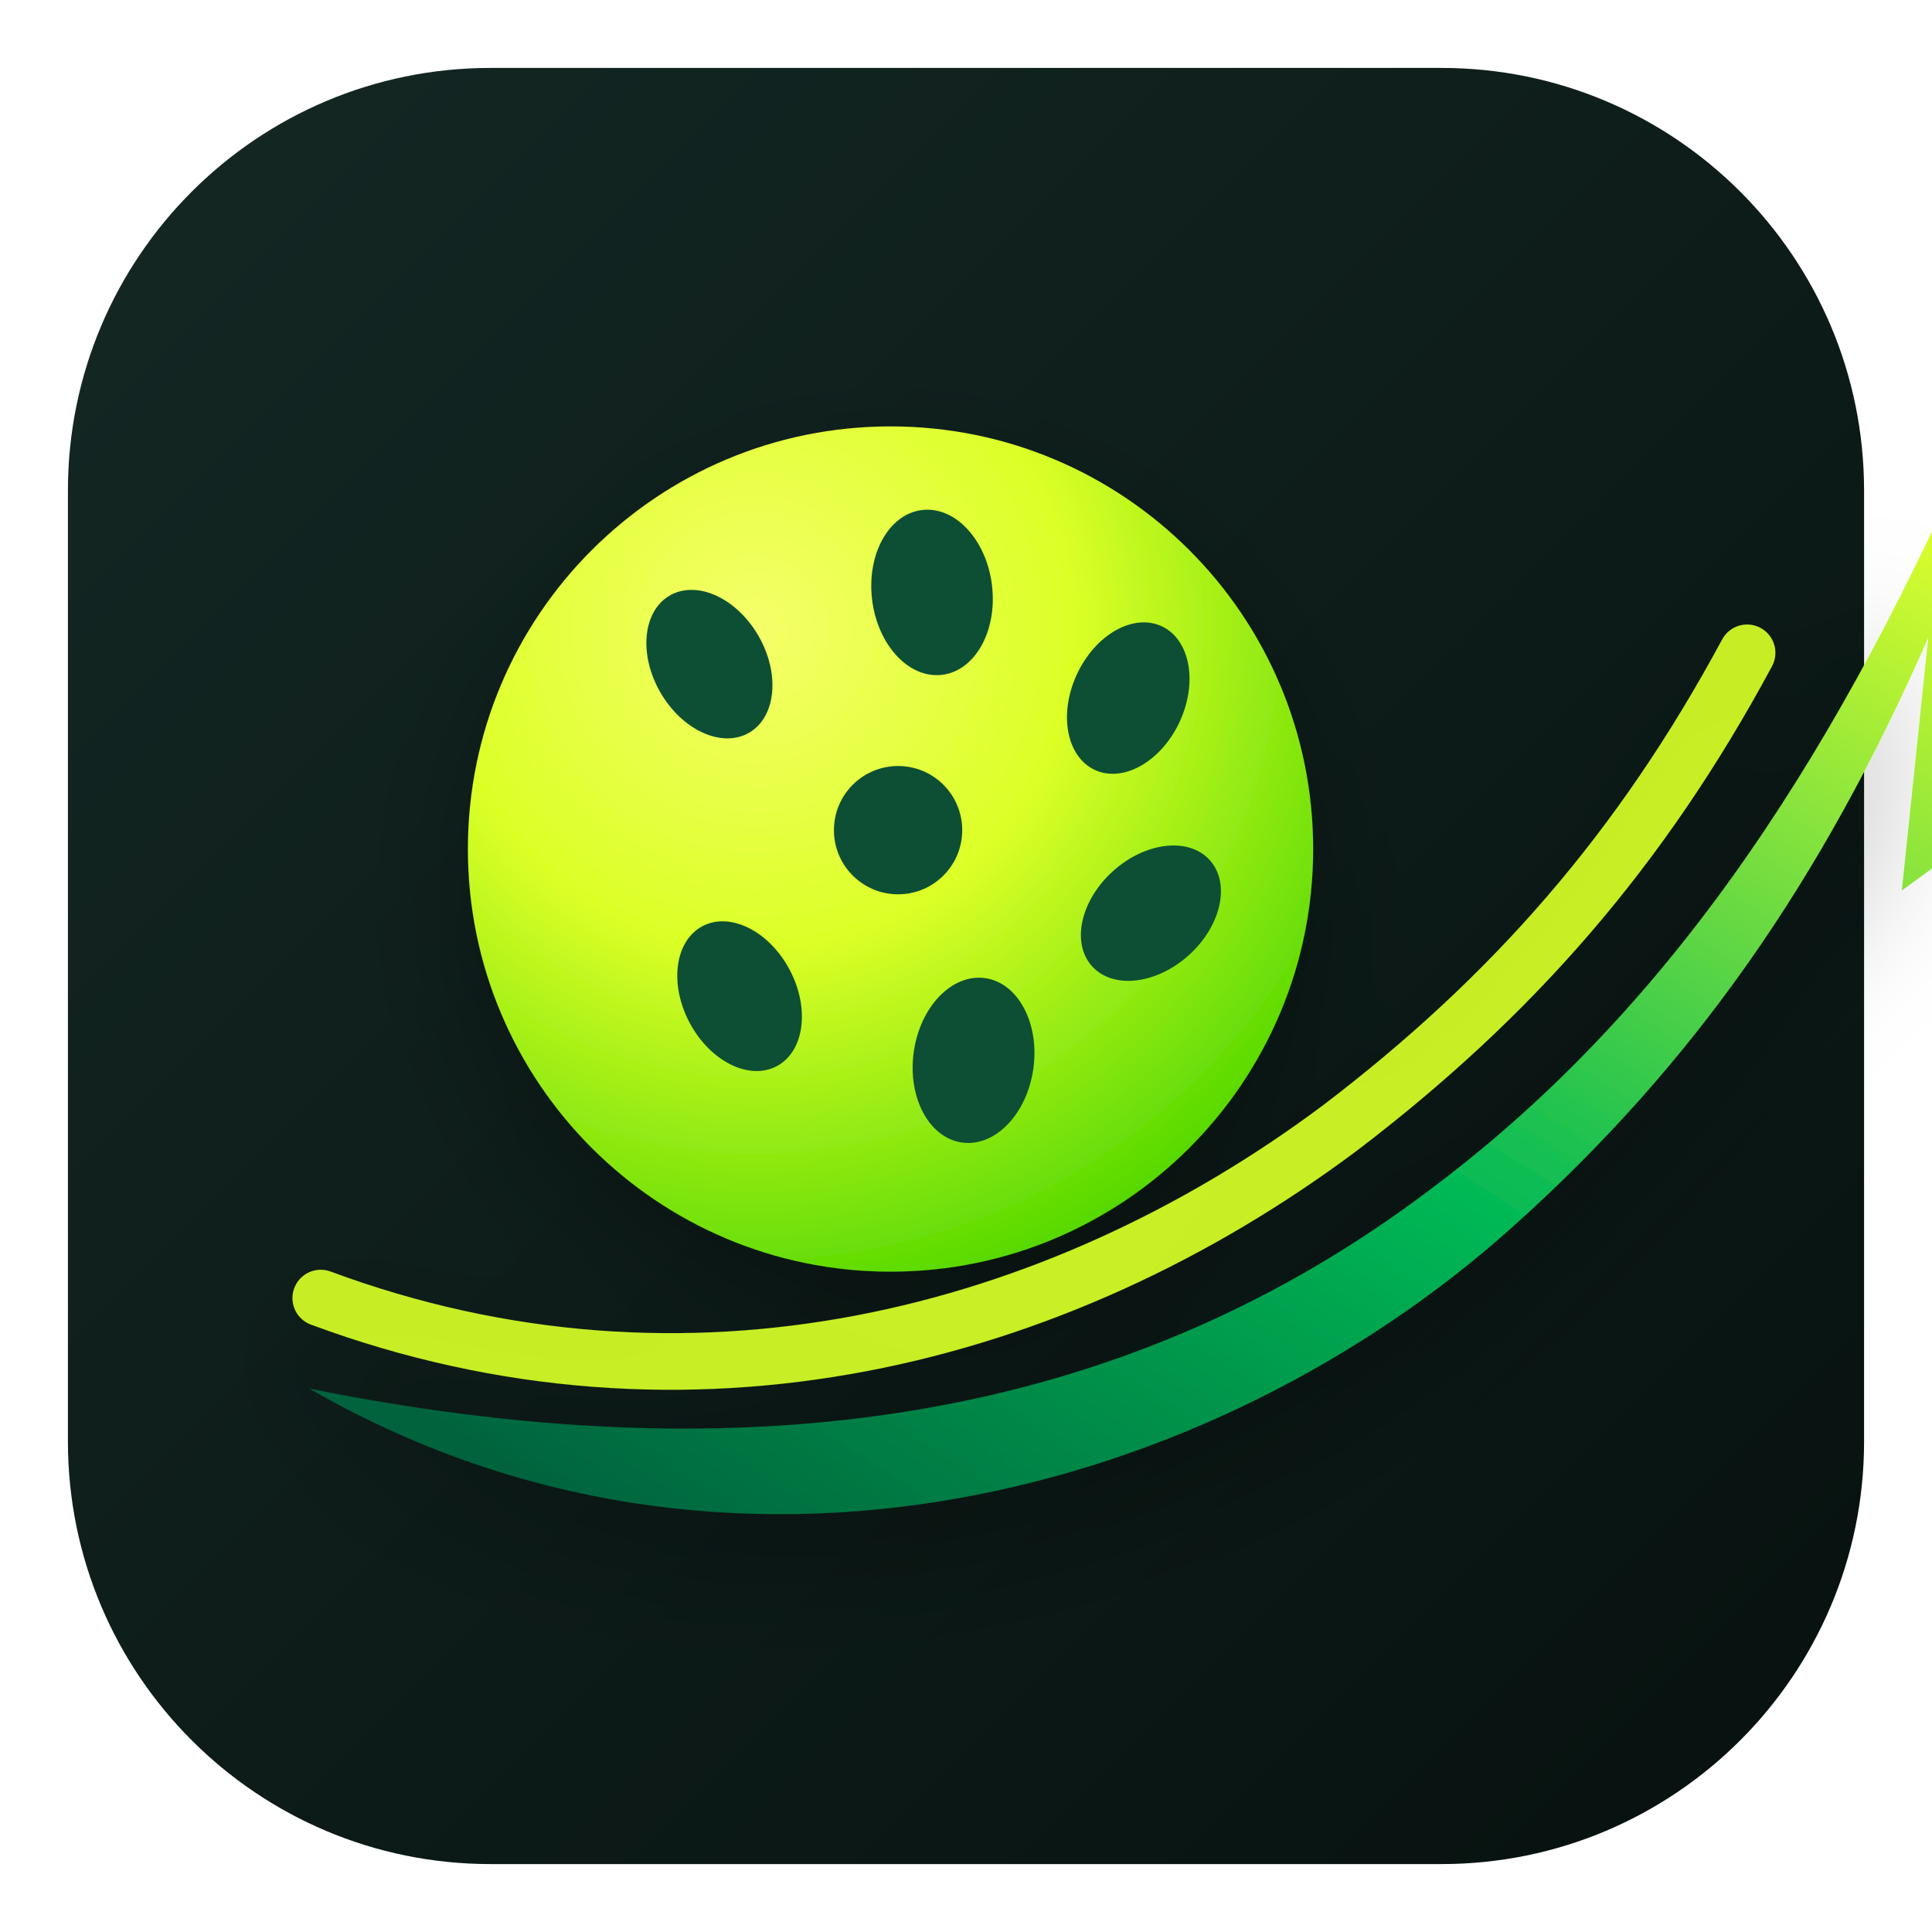
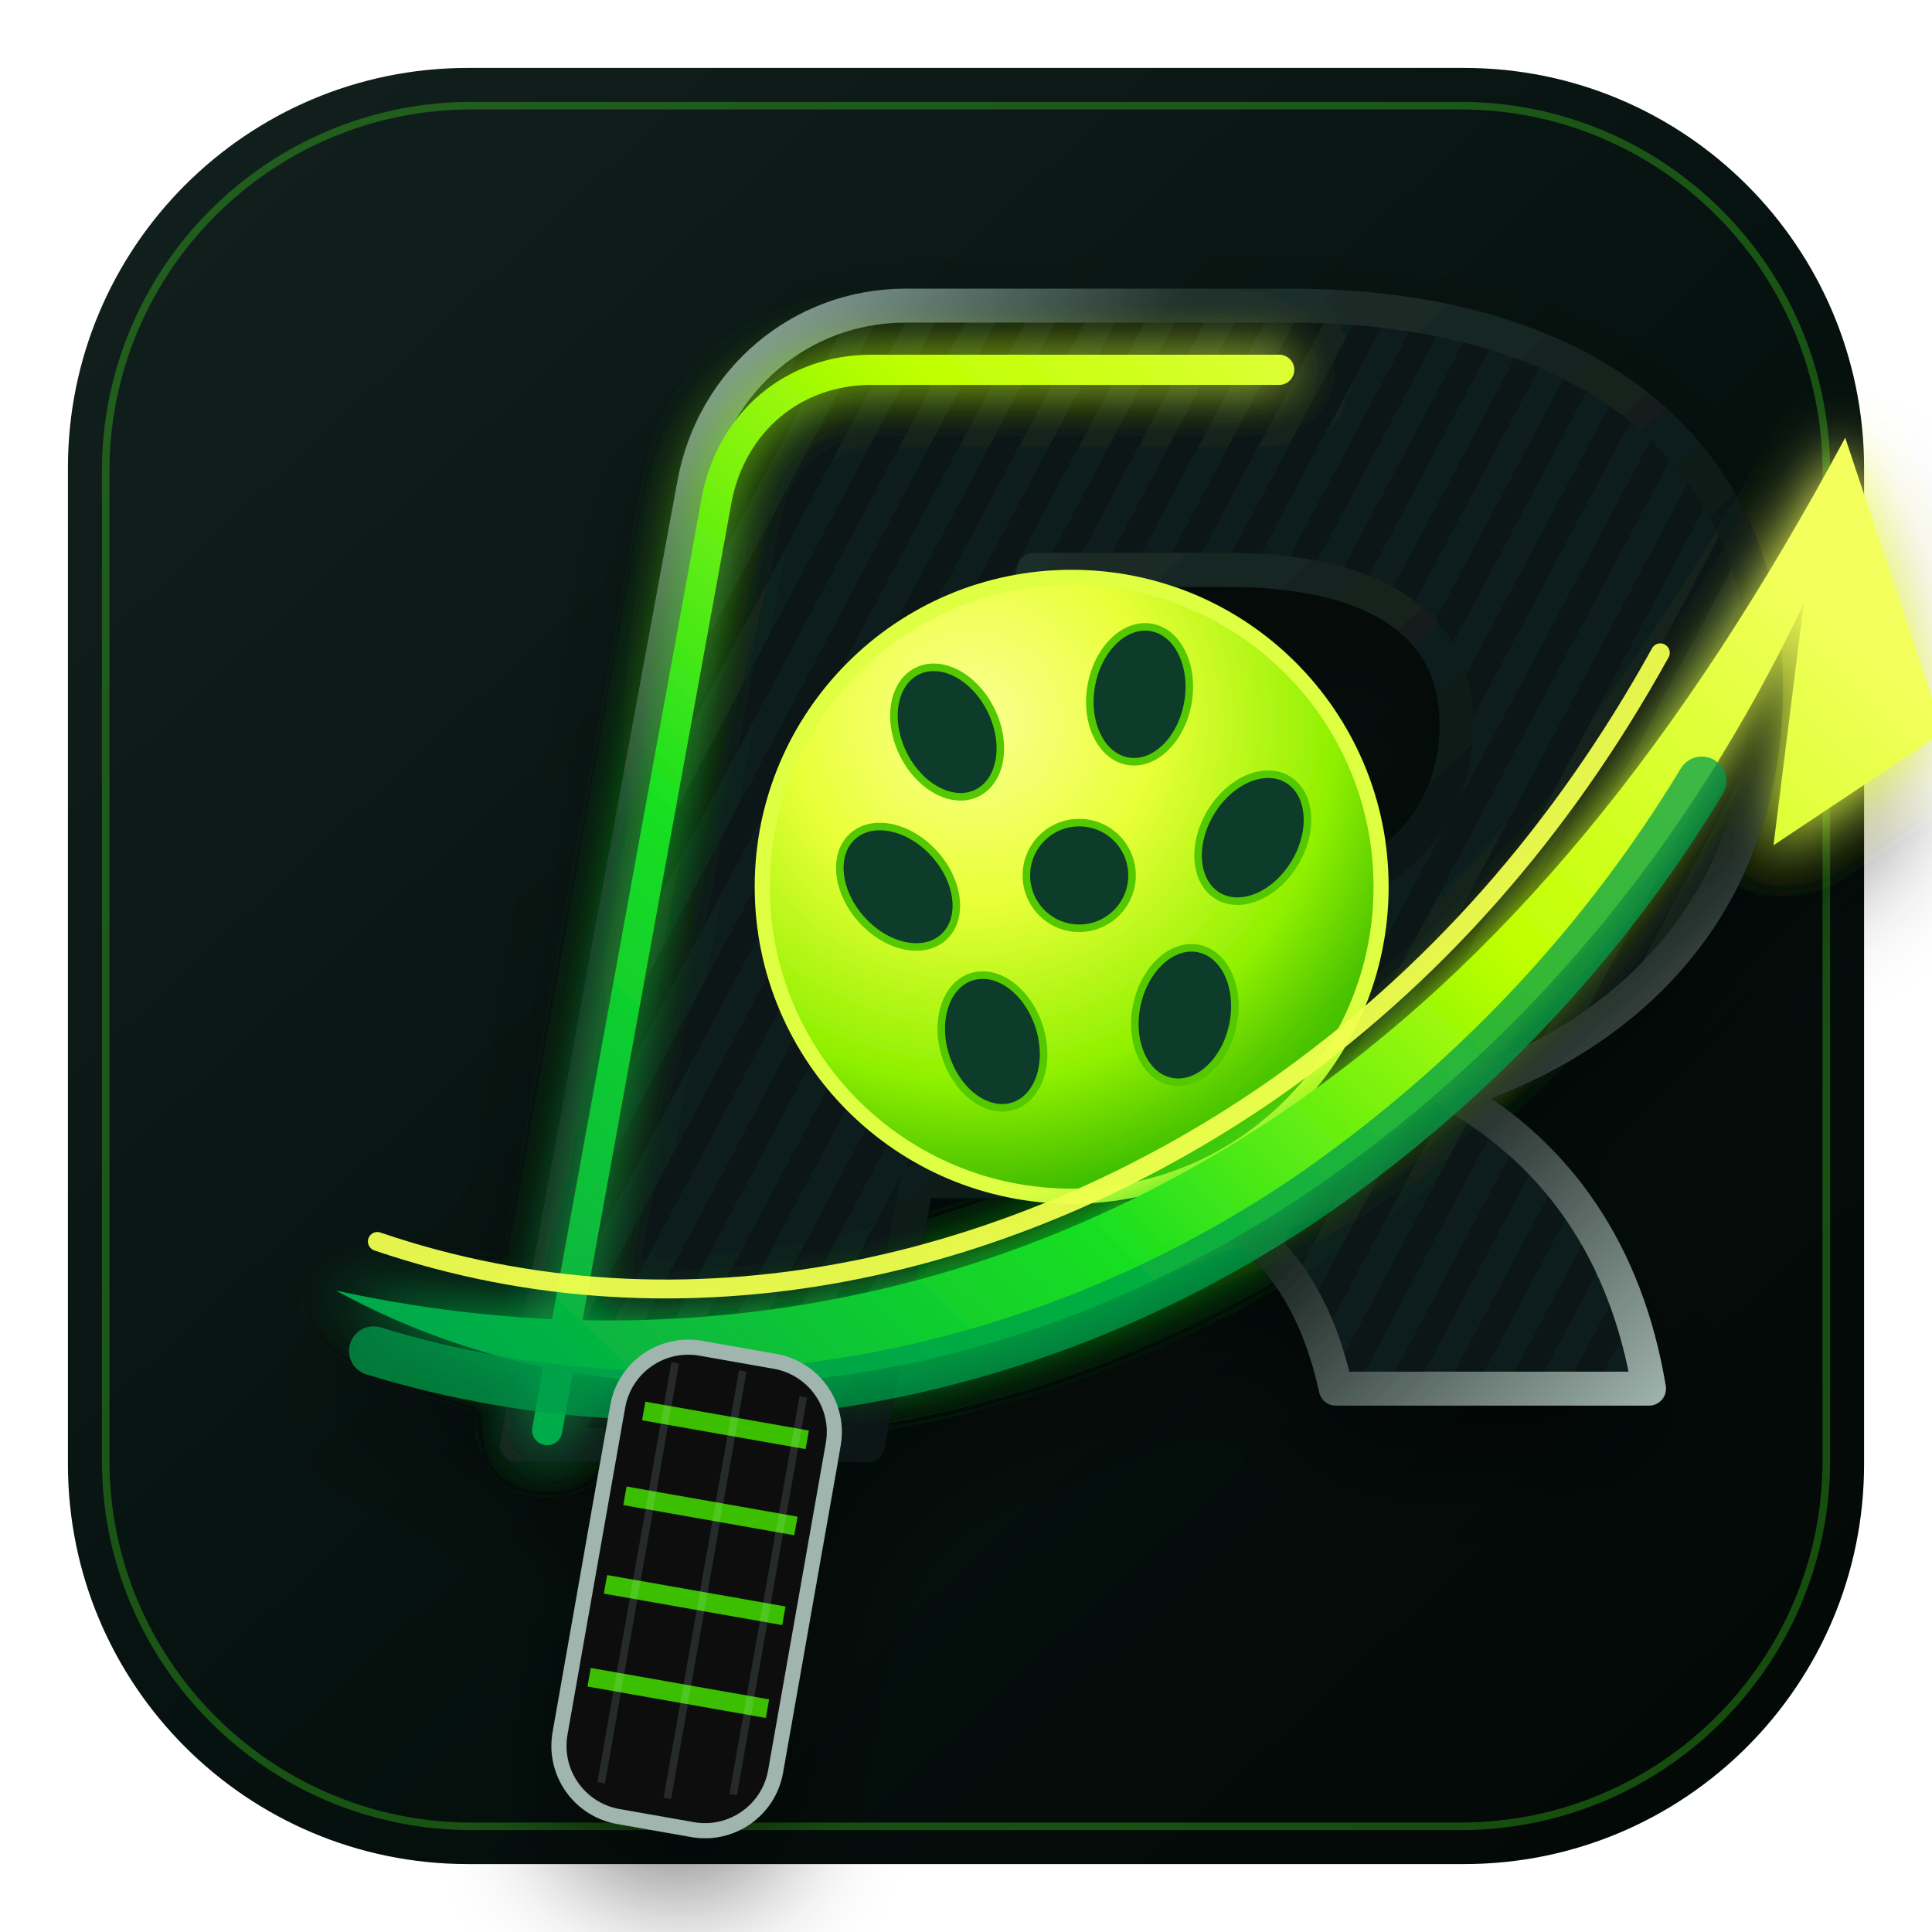
<svg xmlns="http://www.w3.org/2000/svg" viewBox="0 0 512 512" role="img" aria-label="Pickleup.vn">
  <defs>
-     <linearGradient id="bg" x1="0" y1="0" x2="1" y2="1">
-       <stop stop-color="#142824" />
-       <stop offset="1" stop-color="#07110f" />
+     <linearGradient id="bg" x1="40" y1="28" x2="466" y2="486" gradientUnits="userSpaceOnUse">
+       <stop stop-color="#12201d" />
+       <stop offset=".52" stop-color="#06120f" />
+       <stop offset="1" stop-color="#020806" />
    </linearGradient>
-     <radialGradient id="ball" cx="34%" cy="24%" r="82%">
-       <stop offset="0" stop-color="#f5ff6a" />
-       <stop offset=".46" stop-color="#dcff27" />
-       <stop offset="1" stop-color="#52d800" />
+     <pattern id="carbon" width="14" height="14" patternUnits="userSpaceOnUse" patternTransform="rotate(28)">
+       <rect width="14" height="14" fill="#0b1513" />
+       <rect width="7" height="14" fill="#14221f" opacity=".72" />
+     </pattern>
+     <linearGradient id="metal" x1="88" y1="78" x2="414" y2="420" gradientUnits="userSpaceOnUse">
+       <stop stop-color="#fbffff" />
+       <stop offset=".16" stop-color="#8faaa2" />
+       <stop offset=".33" stop-color="#20312d" />
+       <stop offset=".73" stop-color="#07110f" />
+       <stop offset="1" stop-color="#b7cbc4" />
+     </linearGradient>
+     <linearGradient id="lime" x1="135" y1="390" x2="418" y2="99" gradientUnits="userSpaceOnUse">
+       <stop stop-color="#00a64d" />
+       <stop offset=".38" stop-color="#18df21" />
+       <stop offset=".7" stop-color="#bfff00" />
+       <stop offset="1" stop-color="#f2ff5b" />
+     </linearGradient>
+     <radialGradient id="ball" cx=".34" cy=".23" r=".84">
+       <stop stop-color="#fbff92" />
+       <stop offset=".35" stop-color="#e9ff38" />
+       <stop offset=".7" stop-color="#8ff000" />
+       <stop offset="1" stop-color="#25a900" />
    </radialGradient>
-     <linearGradient id="sw" x1=".06" y1=".91" x2=".94" y2=".07">
-       <stop stop-color="#00643e" />
-       <stop offset=".48" stop-color="#06ba55" />
-       <stop offset="1" stop-color="#dfff2c" />
-     </linearGradient>
-     <filter id="sh" x="-20%" y="-20%" width="150%" height="160%">
-       <feDropShadow dx="0" dy="14" stdDeviation="16" flood-color="#000" flood-opacity=".28" />
+     <filter id="glow" x="-40%" y="-40%" width="180%" height="180%">
+       <feGaussianBlur stdDeviation="7" result="b" />
+       <feMerge>
+         <feMergeNode in="b" />
+         <feMergeNode in="SourceGraphic" />
+       </feMerge>
+     </filter>
+     <filter id="shadow" x="-30%" y="-30%" width="180%" height="180%">
+       <feDropShadow dx="0" dy="16" stdDeviation="15" flood-color="#000" flood-opacity=".48" />
    </filter>
  </defs>
-   <rect x="18" y="18" width="476" height="476" rx="112" fill="url(#bg)" />
-   <g filter="url(#sh)">
-     <circle cx="236" cy="225" r="112" fill="url(#ball)" />
-     <g fill="#0b5035">
-       <ellipse cx="188" cy="176" rx="15" ry="21" transform="rotate(-30 188 176)" />
-       <ellipse cx="247" cy="157" rx="16" ry="22" transform="rotate(-7 247 157)" />
-       <ellipse cx="299" cy="185" rx="15" ry="21" transform="rotate(25 299 185)" />
-       <ellipse cx="305" cy="242" rx="15" ry="21" transform="rotate(48 305 242)" />
-       <ellipse cx="258" cy="281" rx="16" ry="22" transform="rotate(8 258 281)" />
-       <ellipse cx="196" cy="264" rx="15" ry="21" transform="rotate(-28 196 264)" />
-       <circle cx="238" cy="220" r="17" />
+   <rect x="18" y="18" width="476" height="476" rx="106" fill="url(#bg)" />
+   <rect x="28" y="28" width="456" height="456" rx="97" fill="none" stroke="#4cff26" stroke-opacity=".28" stroke-width="2" />
+   <g filter="url(#shadow)">
+     <path d="M137 383 184 128c5-27 28-47 56-47h102c77 0 126 37 126 101 0 53-31 91-83 108 28 16 46 42 52 78h-83c-8-37-31-55-68-55h-43l-13 70h-93Zm121-141h62c40 0 66-19 66-50 0-27-22-41-61-41h-51l-16 91Z" fill="url(#carbon)" stroke="url(#metal)" stroke-width="9" stroke-linejoin="round" />
+     <path d="M145 379 190 132c4-20 20-34 41-34h108" fill="none" stroke="url(#lime)" stroke-width="8" stroke-linecap="round" filter="url(#glow)" />
+     <circle cx="284" cy="235" r="82" fill="url(#ball)" stroke="#dfff42" stroke-width="4" />
+     <g fill="#073d2a" stroke="#55c900" stroke-width="2">
+       <ellipse cx="251" cy="194" rx="13" ry="18" transform="rotate(-26 251 194)" />
+       <ellipse cx="302" cy="184" rx="13" ry="18" transform="rotate(10 302 184)" />
+       <ellipse cx="332" cy="222" rx="13" ry="18" transform="rotate(31 332 222)" />
+       <ellipse cx="314" cy="269" rx="13" ry="18" transform="rotate(12 314 269)" />
+       <ellipse cx="263" cy="276" rx="13" ry="18" transform="rotate(-18 263 276)" />
+       <ellipse cx="238" cy="235" rx="13" ry="18" transform="rotate(-42 238 235)" />
+       <circle cx="286" cy="232" r="14" />
    </g>
-     <path d="M82 368c111 64 240 28 319-43 48-43 82-92 110-156l-7 67 48-35-30-82c-38 86-82 151-144 197-76 57-172 77-296 52Z" fill="url(#sw)" />
-     <path d="M85 344c97 36 195 11 270-45 46-35 80-74 108-126" fill="none" stroke="#d7ff25" stroke-width="15" stroke-linecap="round" opacity=".92" />
+     <path d="M89 342c82 45 185 25 262-29 54-38 96-88 127-153l-8 64 45-30-26-78c-43 80-90 139-151 180-75 50-162 65-249 46Z" fill="url(#lime)" filter="url(#glow)" />
+     <path d="M99 358c88 27 181 6 251-43 41-29 75-65 101-108" fill="none" stroke="#009d4b" stroke-width="13" stroke-linecap="round" opacity=".72" />
+     <path d="M100 329c82 28 169 7 237-40 43-30 77-69 103-116" fill="none" stroke="#efff4f" stroke-width="5" stroke-linecap="round" opacity=".95" />
+     <g transform="translate(167 354) rotate(10)">
+       <rect x="0" y="0" width="58" height="126" rx="19" fill="#0c1110" stroke="#9fb5ad" stroke-width="4" />
+       <path d="M7 19h44M6 42h46M5 66h48M5 91h48" stroke="#45e500" stroke-width="5" opacity=".82" />
+       <path d="M13 5v113M31 4v115M48 8v107" stroke="#eef9f5" stroke-opacity=".12" stroke-width="2" />
+     </g>
  </g>
</svg>
